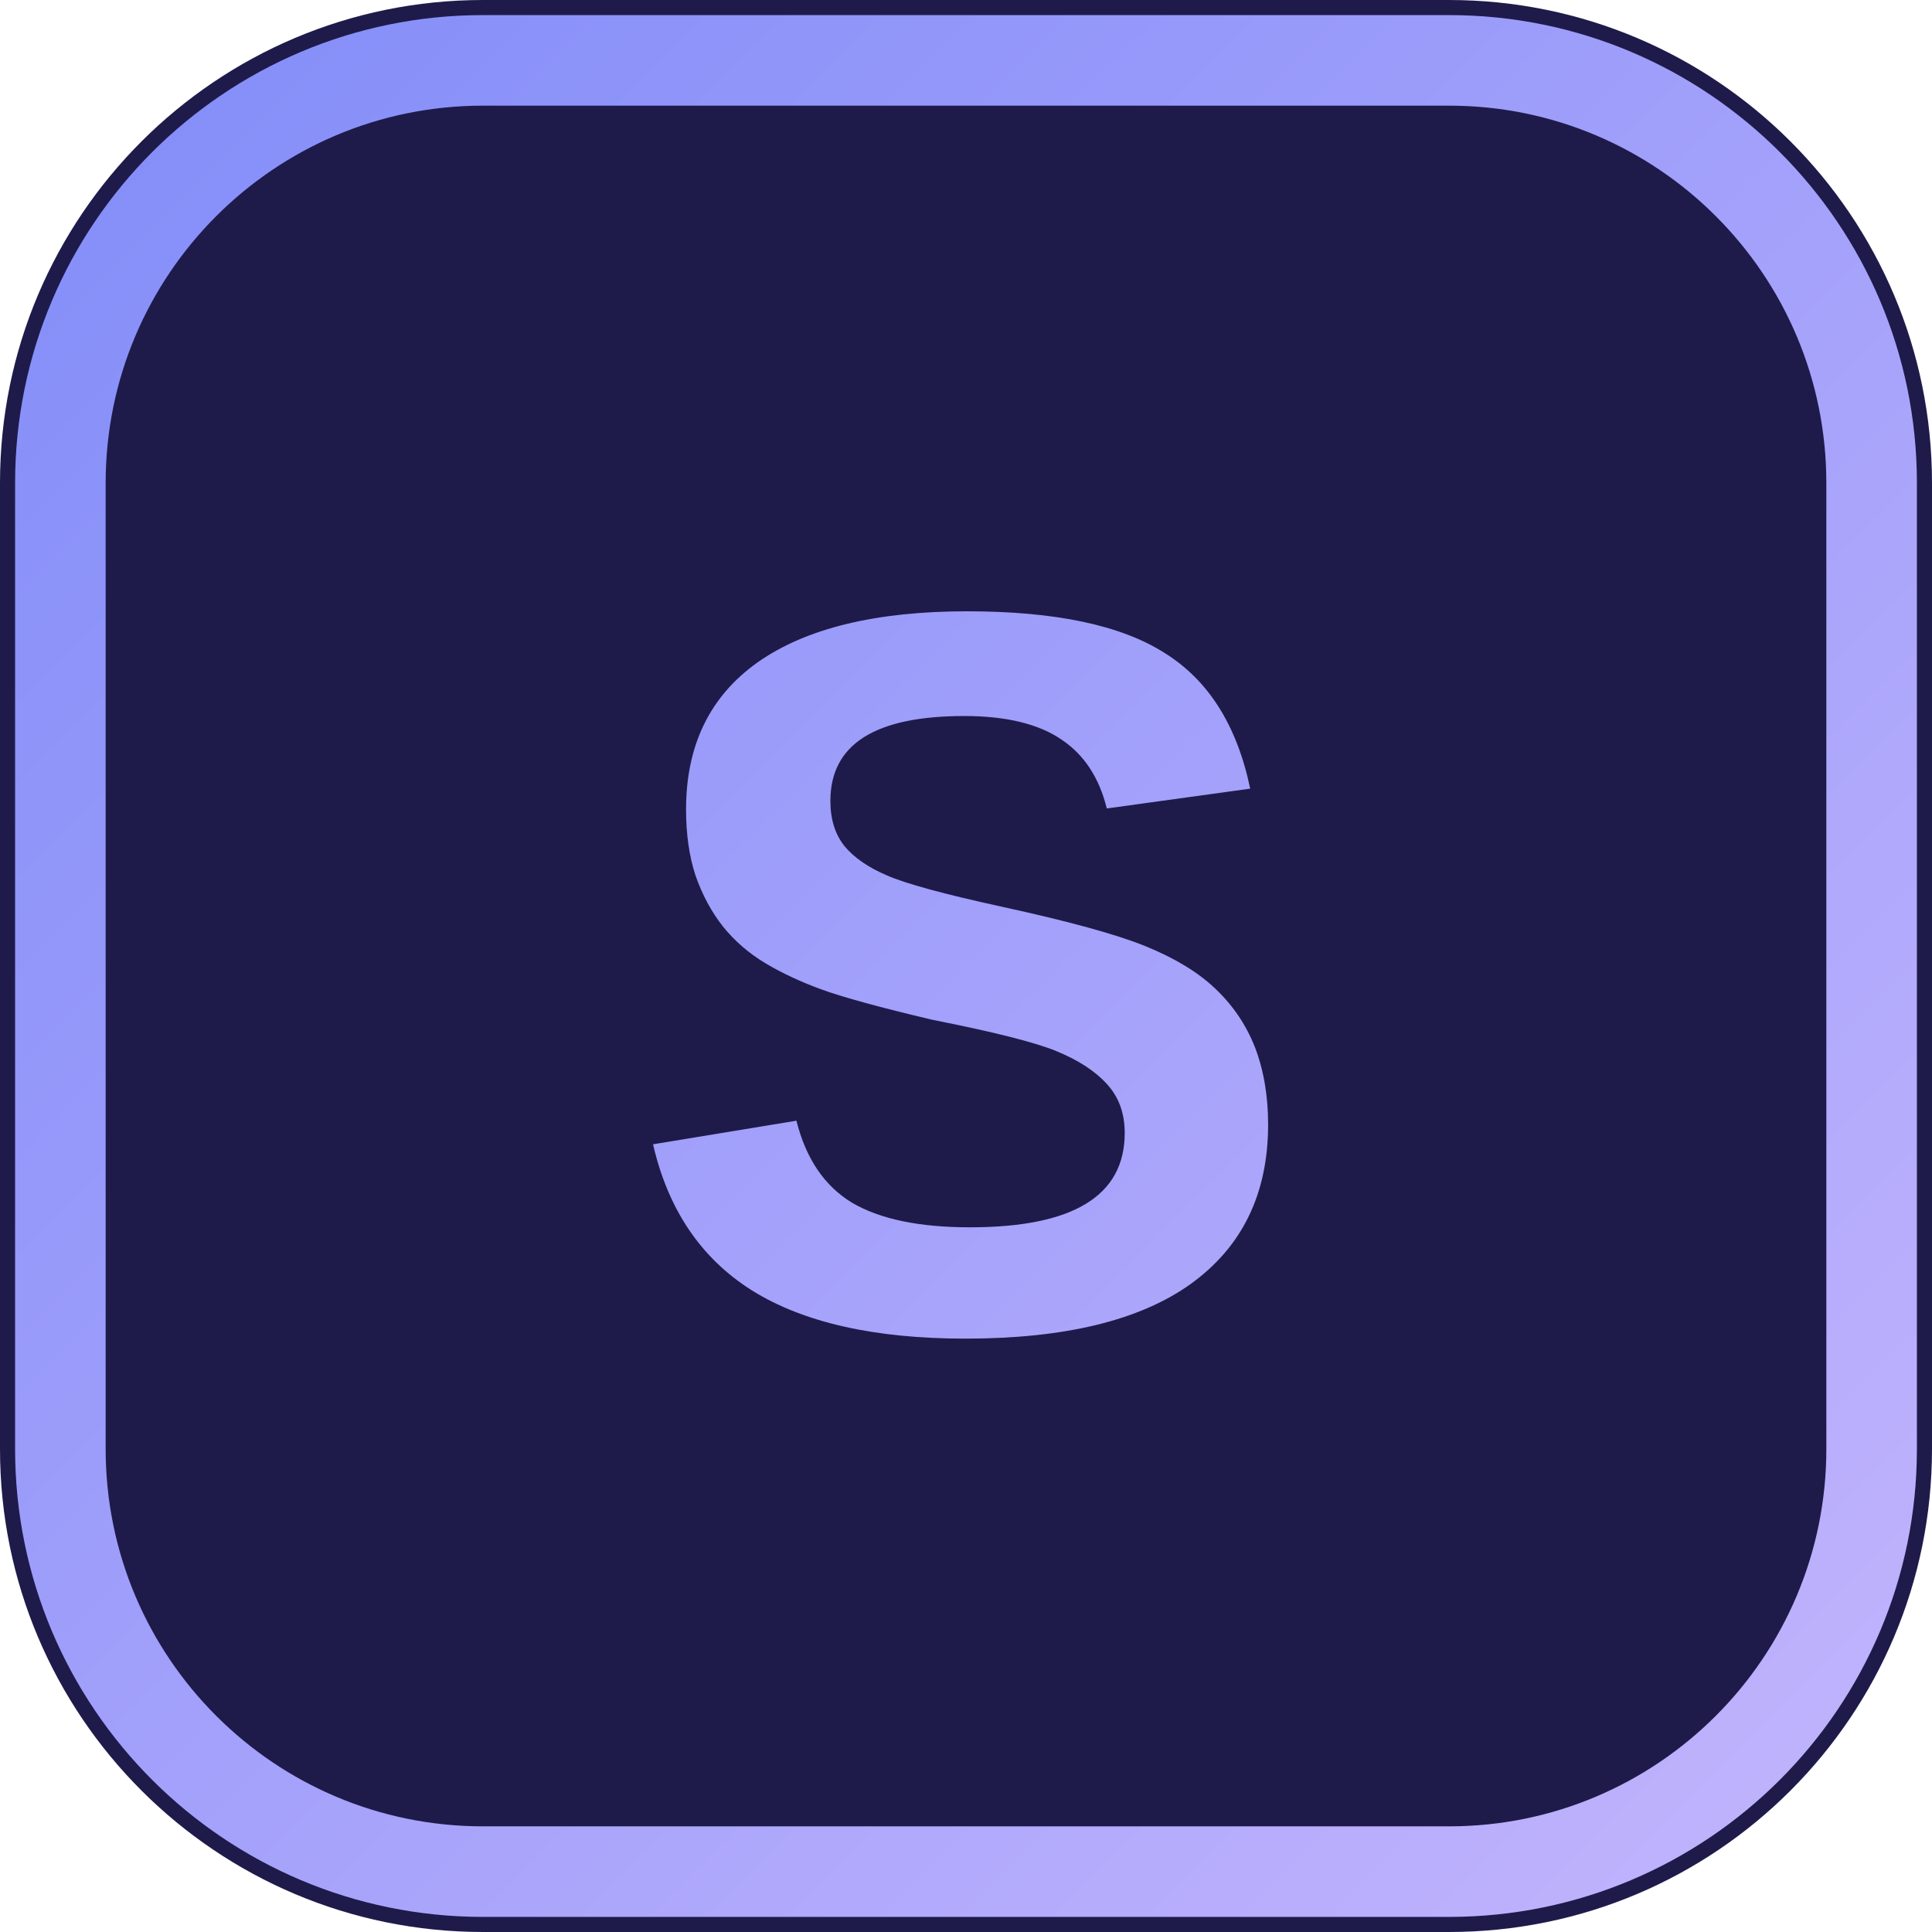
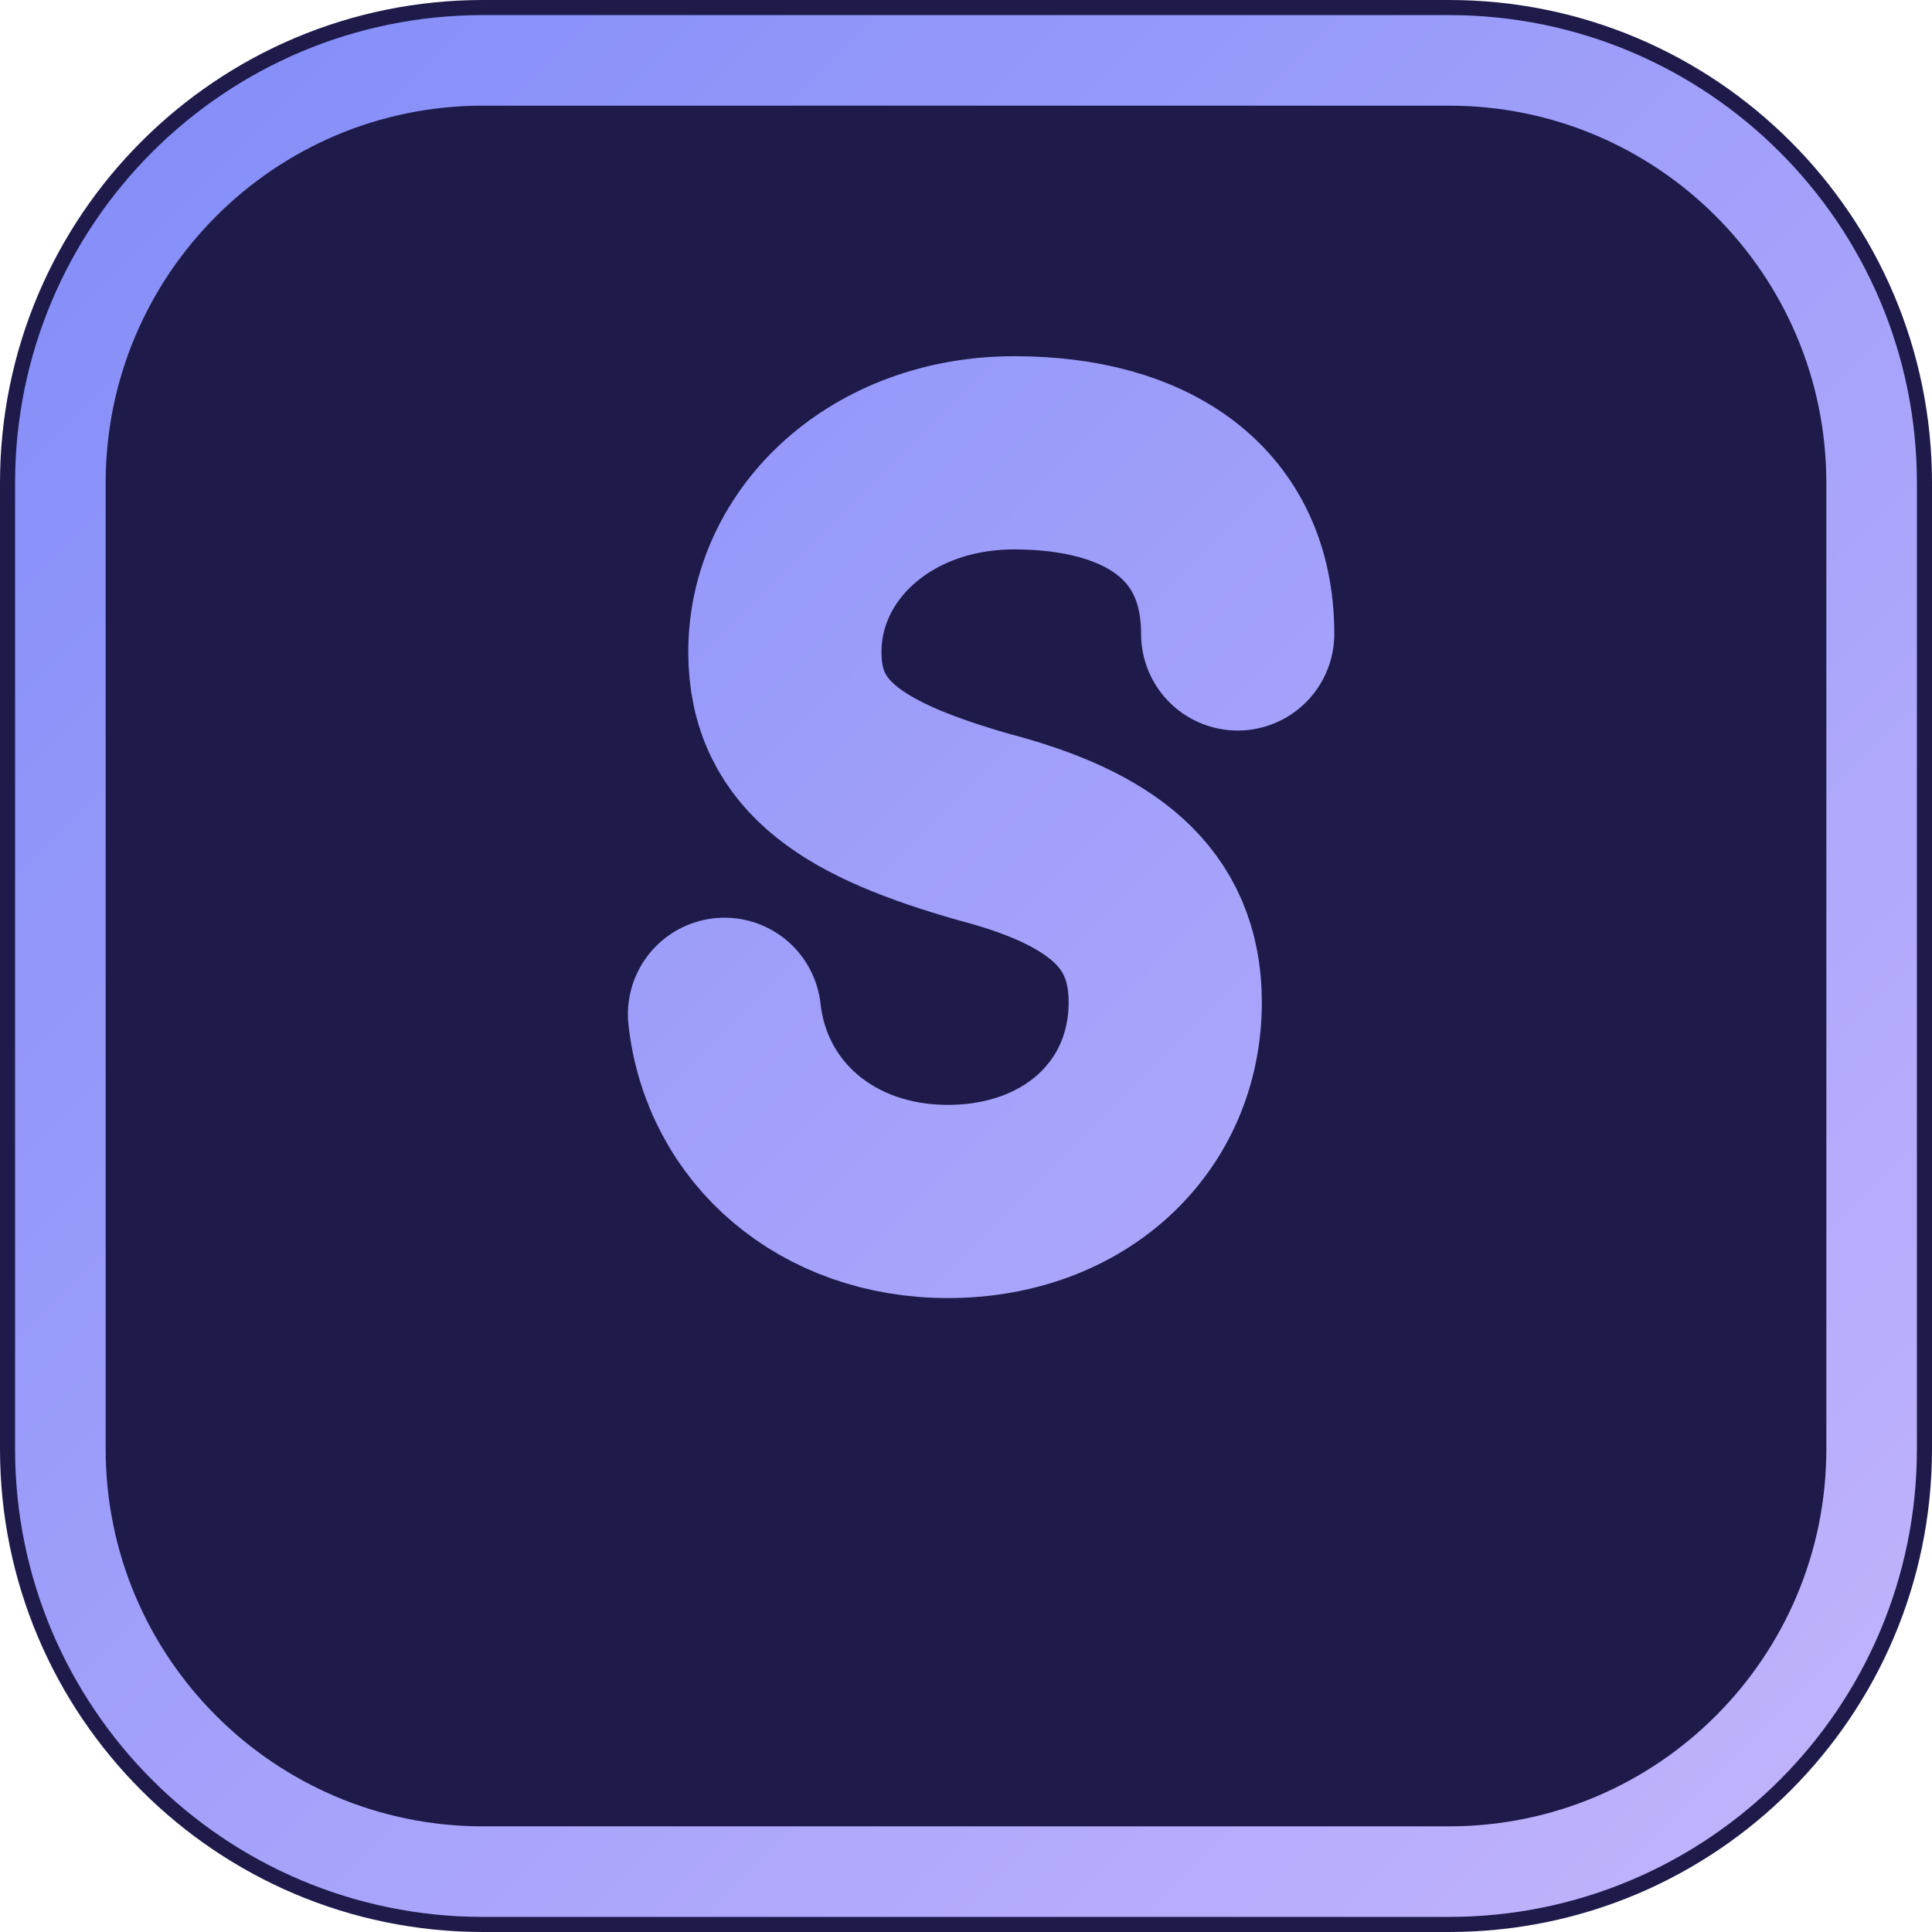
<svg xmlns="http://www.w3.org/2000/svg" viewBox="0 0 32 32">
  <defs>
    <linearGradient id="g" x1="0" y1="0" x2="32" y2="32" gradientUnits="userSpaceOnUse">
      <stop offset="0" stop-color="#818cf8" />
      <stop offset="1" stop-color="#c4b5fd" />
    </linearGradient>
  </defs>
  <rect width="32" height="32" rx="8" fill="#1e1b4b" />
  <rect x="1" y="1" width="30" height="30" rx="7" fill="none" stroke="url(#g)" stroke-width="1.5" />
-   <text x="16" y="22" font-family="Segoe UI, Arial, sans-serif" font-size="17" font-weight="700" fill="url(#g)" text-anchor="middle">S</text>
+   <path d="M20.5 10.5 C20.5 8.5 19 7.5 16.8 7.5 C14.6 7.5 13 9 13 10.8 C13 12.4 14.2 13.1 16.3 13.7 C18.2 14.2 19.3 15 19.3 16.6 C19.3 18.5 17.8 19.9 15.7 19.9 C13.7 19.9 12.2 18.6 12 16.8" fill="none" stroke="url(#g)" stroke-width="3.2" stroke-linecap="round" stroke-linejoin="round" />
</svg>
